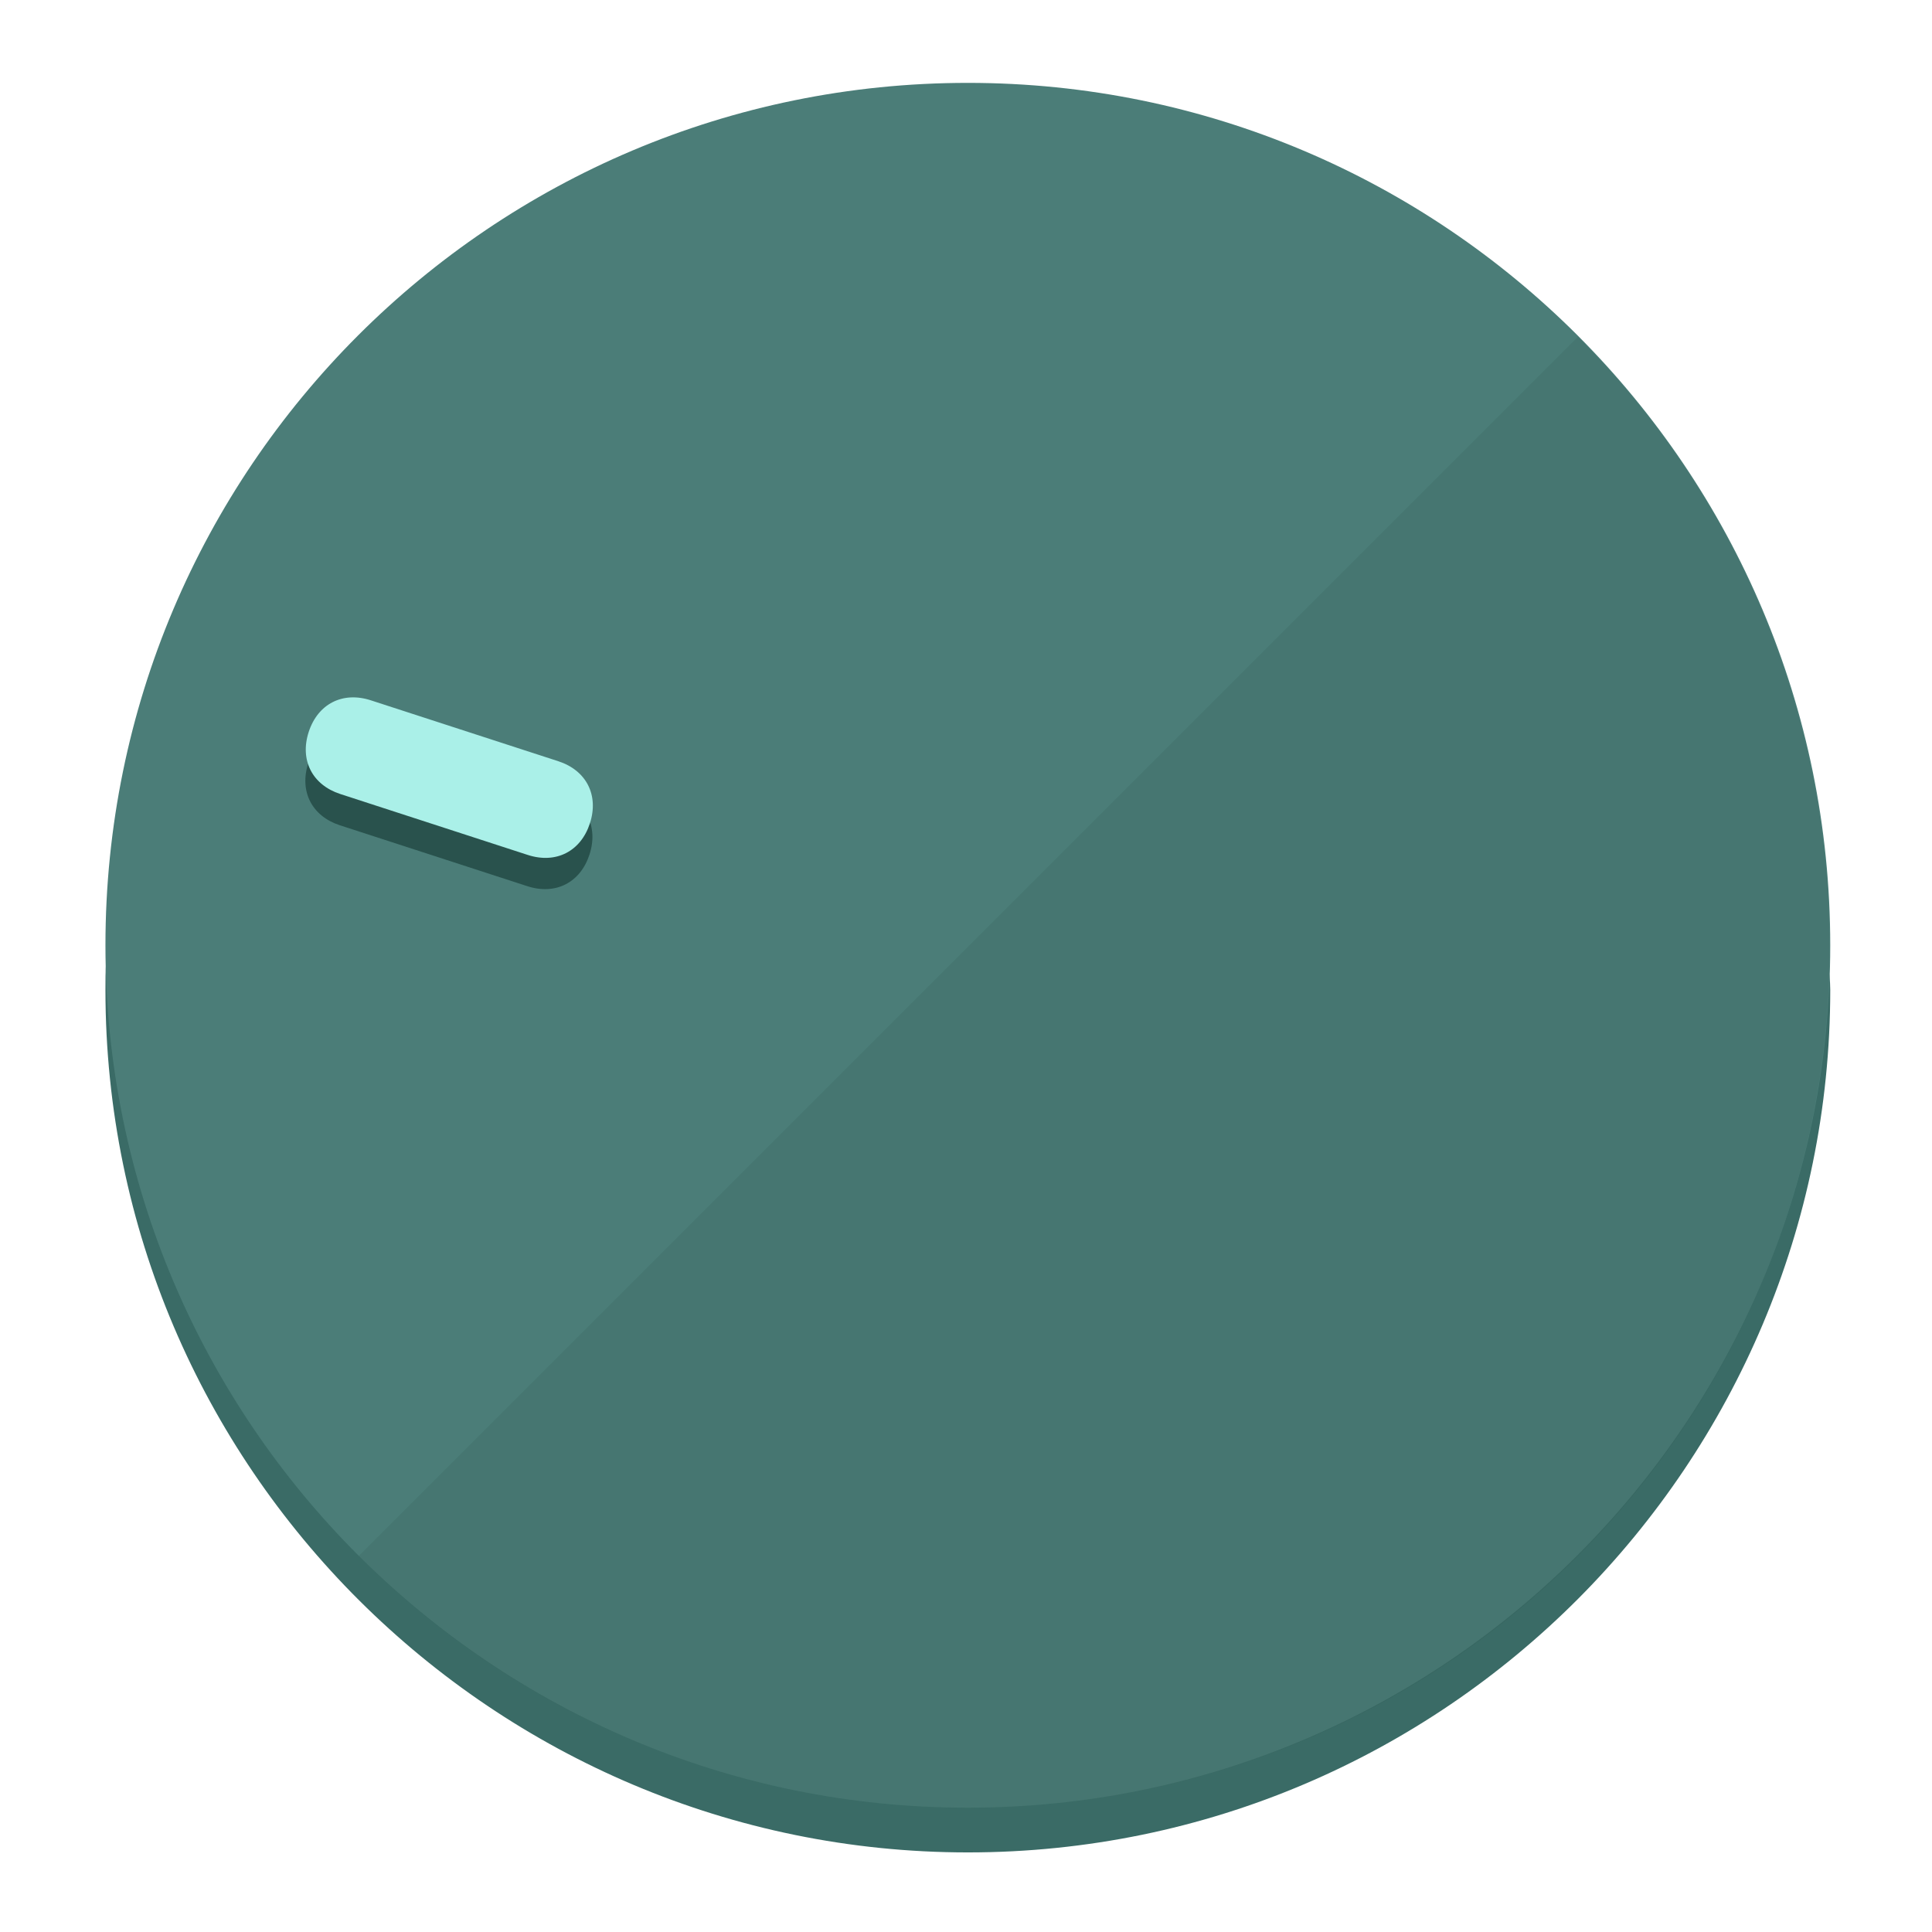
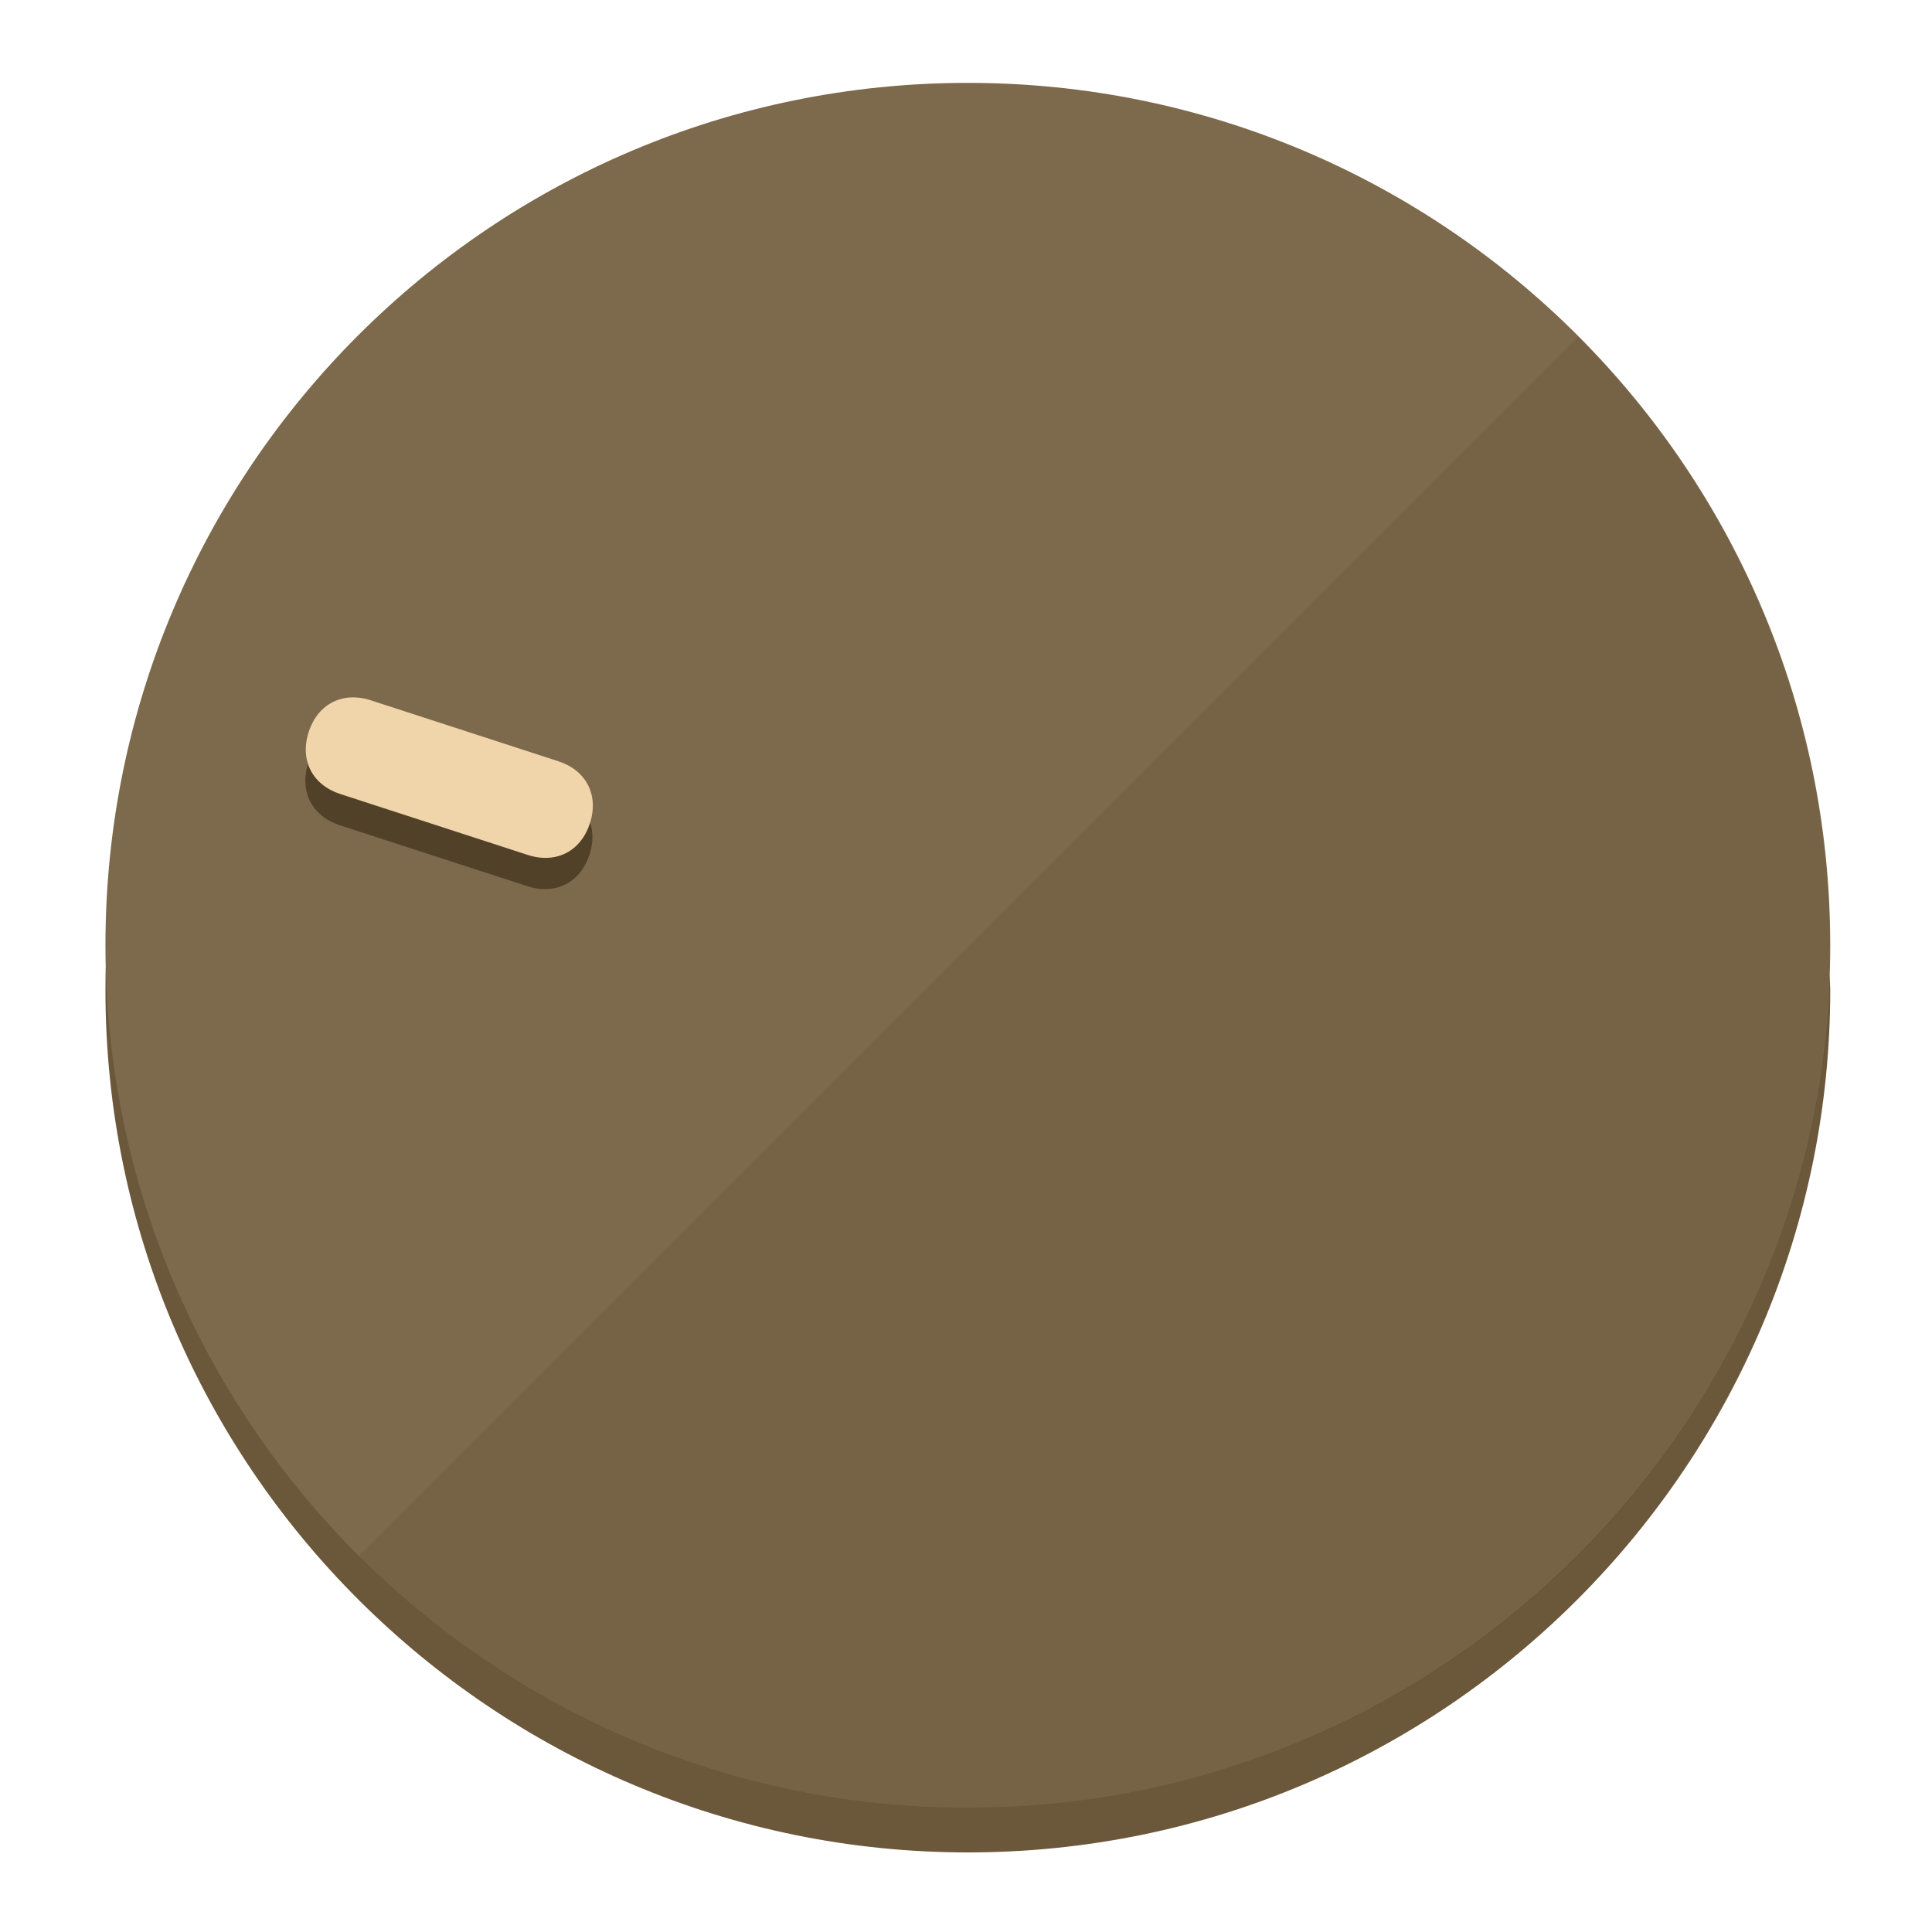
<svg xmlns="http://www.w3.org/2000/svg" height="120px" width="120px" version="1.1" id="Layer_1" viewBox="0 0 496.8 496.8" xml:space="preserve">
  <defs id="defs23" />
  <g id="g3158">
-     <path style="display:inline;fill:#3A6B66;fill-opacity:1;stroke-width:1.584" d="m 248.875,445.92 c 116.582,0 212.89,-91.238 220.493,-205.286 0,5.069 1.267,8.87 1.267,13.939 0,121.651 -98.842,221.76 -221.76,221.76 -121.651,0 -221.76,-98.842 -221.76,-221.76 0,-5.069 0,-8.87 1.267,-13.939 7.603,114.048 103.91,205.286 220.493,205.286 z" id="path8" />
-     <circle style="display:inline;fill:#4B7D78;fill-opacity:1;stroke-width:1.584" cx="248.875" cy="243.071" r="221.76" id="circle12" />
-     <path style="display:inline;fill:#29524D;fill-opacity:0.154;stroke-width:1.587" d="m 405.744,86.606 c 86.308,86.308 86.308,227.193 0,313.5 -86.308,86.308 -227.193,86.308 -313.5,0" id="path14" />
+     <path style="display:inline;fill:#6B573A;fill-opacity:1;stroke-width:1.584" d="m 248.875,445.92 c 116.582,0 212.89,-91.238 220.493,-205.286 0,5.069 1.267,8.87 1.267,13.939 0,121.651 -98.842,221.76 -221.76,221.76 -121.651,0 -221.76,-98.842 -221.76,-221.76 0,-5.069 0,-8.87 1.267,-13.939 7.603,114.048 103.91,205.286 220.493,205.286 z" id="path8" />
+     <circle style="display:inline;fill:#7D694B;fill-opacity:1;stroke-width:1.584" cx="248.875" cy="243.071" r="221.76" id="circle12" />
+     <path style="display:inline;fill:#524129;fill-opacity:0.154;stroke-width:1.587" d="m 405.744,86.606 c 86.308,86.308 86.308,227.193 0,313.5 -86.308,86.308 -227.193,86.308 -313.5,0" id="path14" />
  </g>
  <g id="g3198">
    <circle style="display:none;fill:#000000;fill-opacity:0;stroke-width:1.584" cx="-154.88" cy="311.577" r="221.76" id="circle12-3" transform="rotate(-72)" />
-     <path style="display:inline;fill:#29524D;fill-opacity:1;stroke-width:1.584" d="m 143.448,203.776 c 7.231,2.35 10.485,8.737 8.136,15.968 v 0 c -2.35,7.231 -8.737,10.485 -15.968,8.136 L 87.409,212.216 c -7.231,-2.35 -10.485,-8.737 -8.136,-15.968 v 0 c 2.35,-7.231 8.737,-10.485 15.968,-8.136 z" id="path3789" />
-     <path style="display:inline;fill:#AAF0E8;stroke-width:1.584" d="m 143.557,195.742 c 7.231,2.35 10.485,8.737 8.136,15.968 v 0 c -2.35,7.231 -8.737,10.485 -15.968,8.136 L 87.518,204.182 c -7.231,-2.35 -10.485,-8.737 -8.136,-15.968 v 0 c 2.35,-7.231 8.737,-10.485 15.968,-8.136 z" id="path915" />
+     <path style="display:inline;fill:#524129;fill-opacity:1;stroke-width:1.584" d="m 143.448,203.776 c 7.231,2.35 10.485,8.737 8.136,15.968 v 0 c -2.35,7.231 -8.737,10.485 -15.968,8.136 L 87.409,212.216 c -7.231,-2.35 -10.485,-8.737 -8.136,-15.968 v 0 c 2.35,-7.231 8.737,-10.485 15.968,-8.136 z" id="path3789" />
+     <path style="display:inline;fill:#F0D4AA;stroke-width:1.584" d="m 143.557,195.742 c 7.231,2.35 10.485,8.737 8.136,15.968 v 0 c -2.35,7.231 -8.737,10.485 -15.968,8.136 L 87.518,204.182 c -7.231,-2.35 -10.485,-8.737 -8.136,-15.968 v 0 c 2.35,-7.231 8.737,-10.485 15.968,-8.136 z" id="path915" />
  </g>
</svg>
